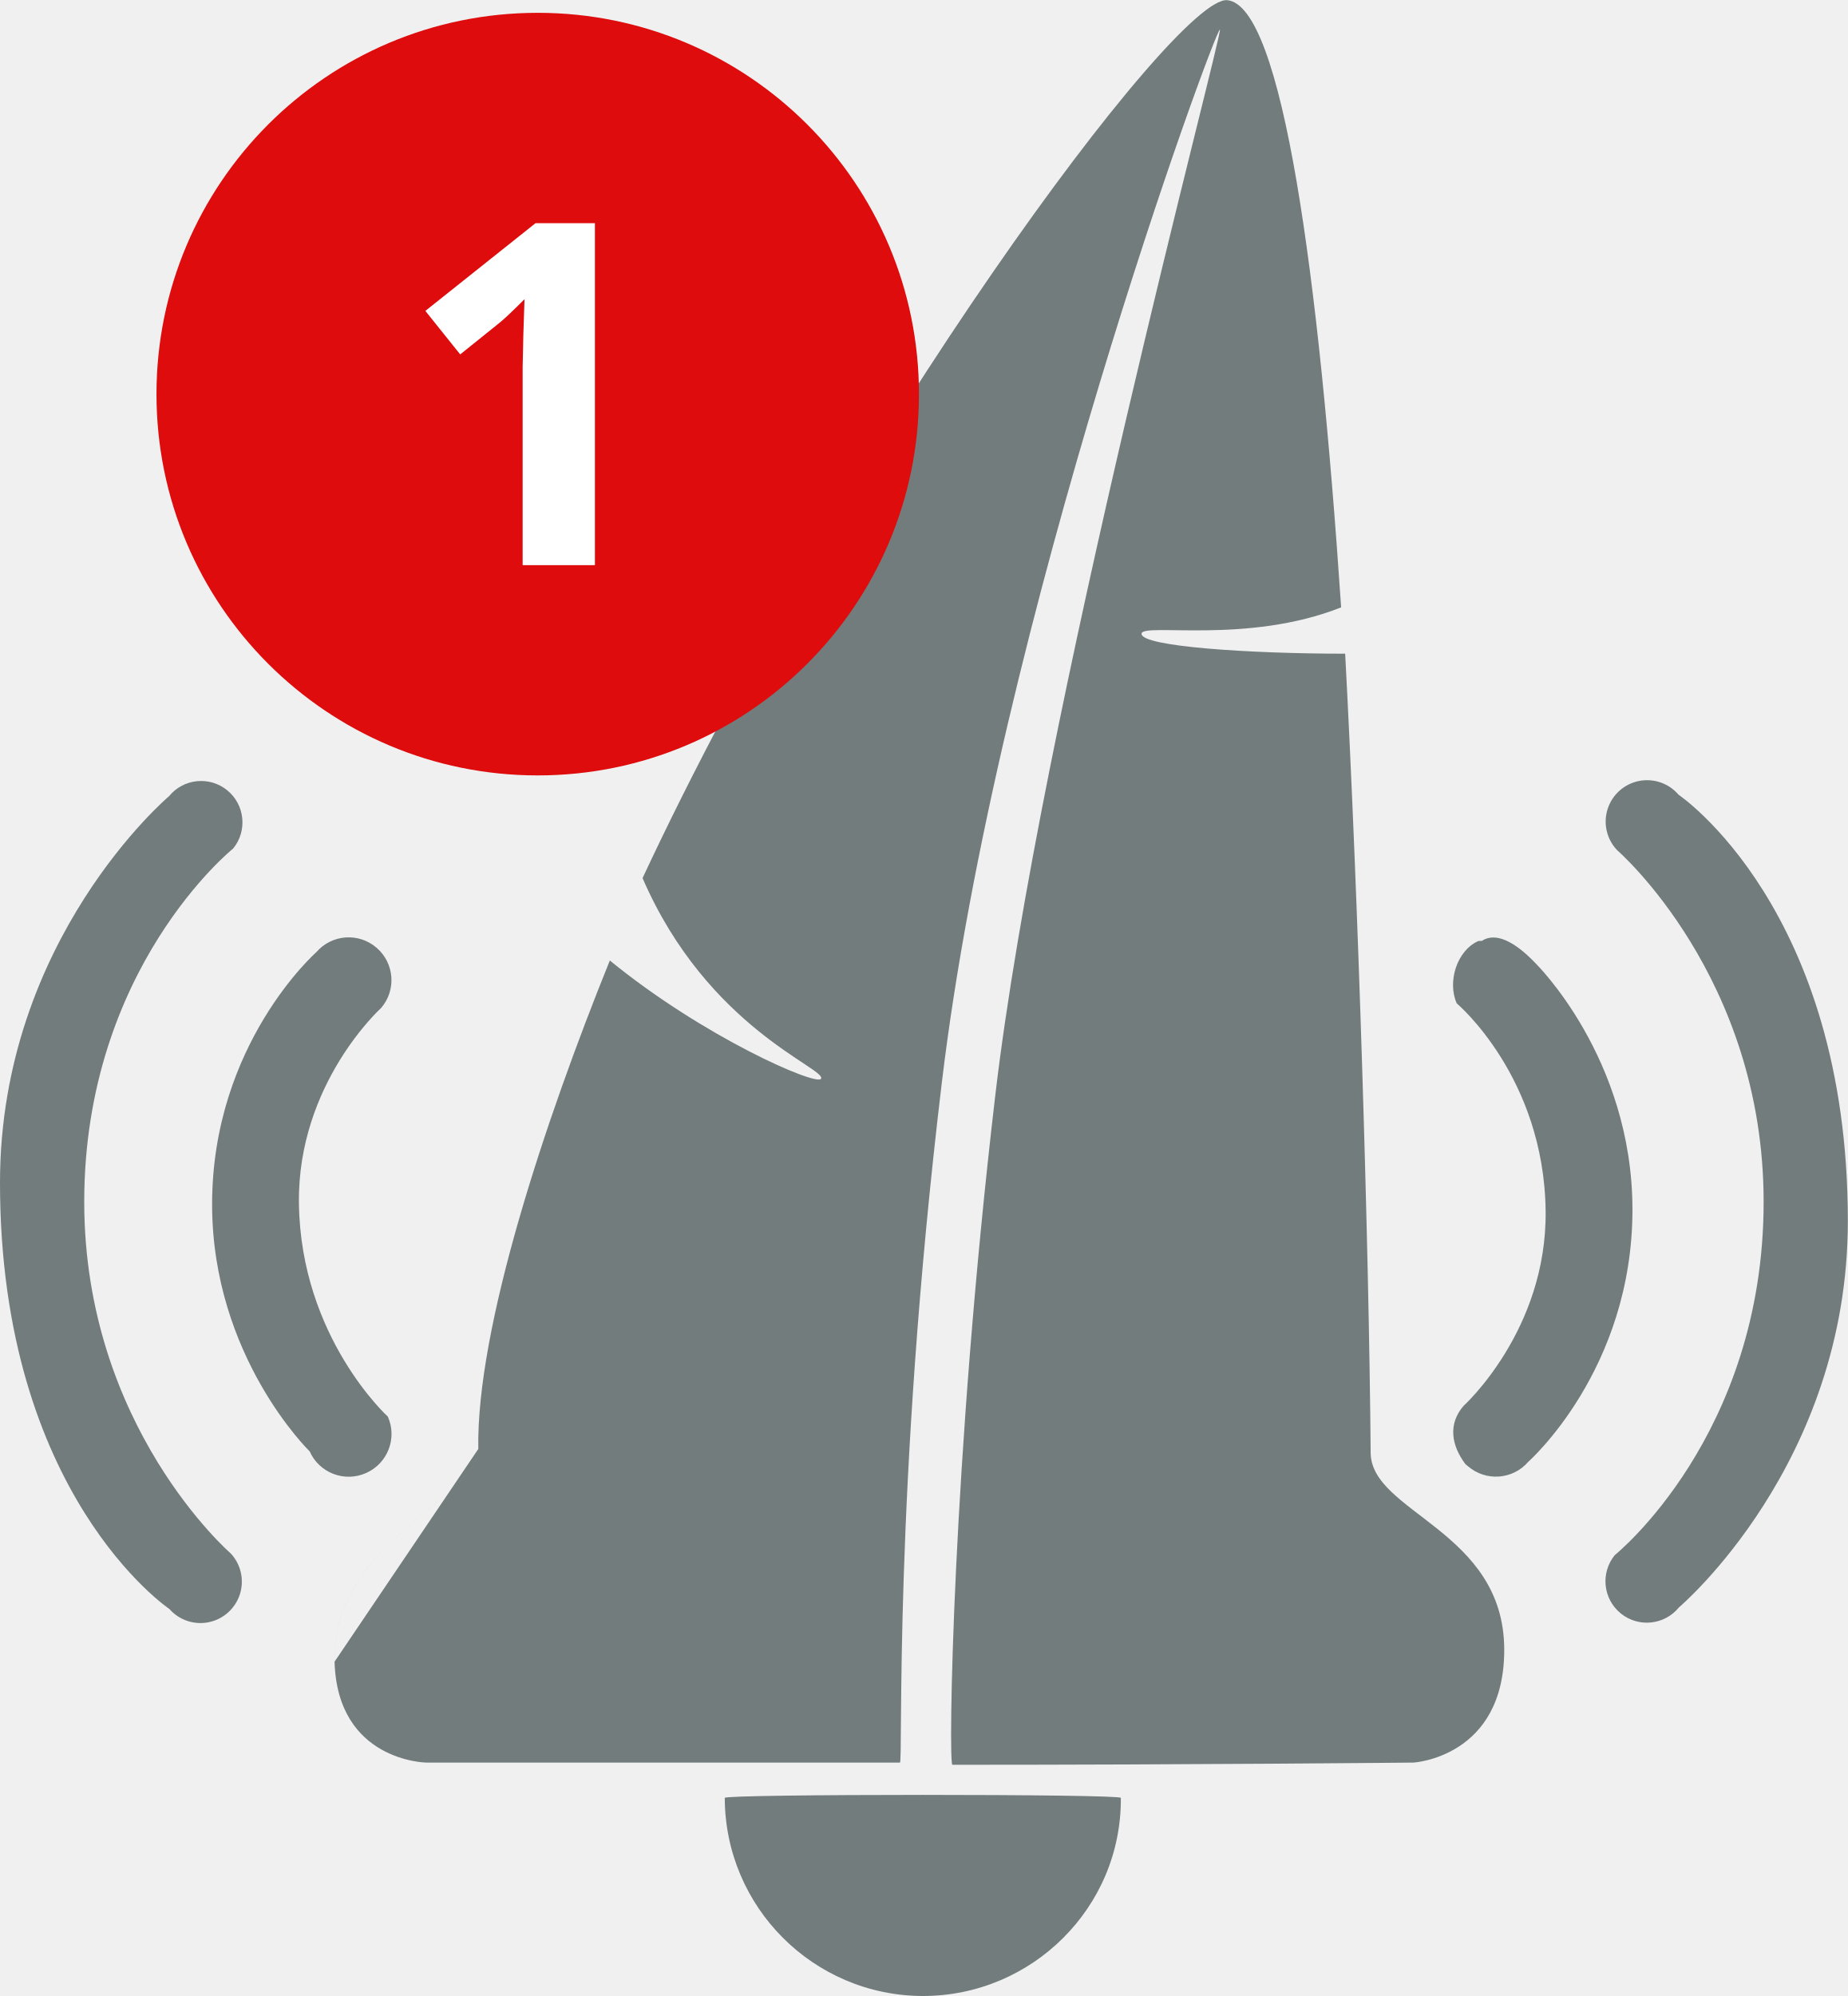
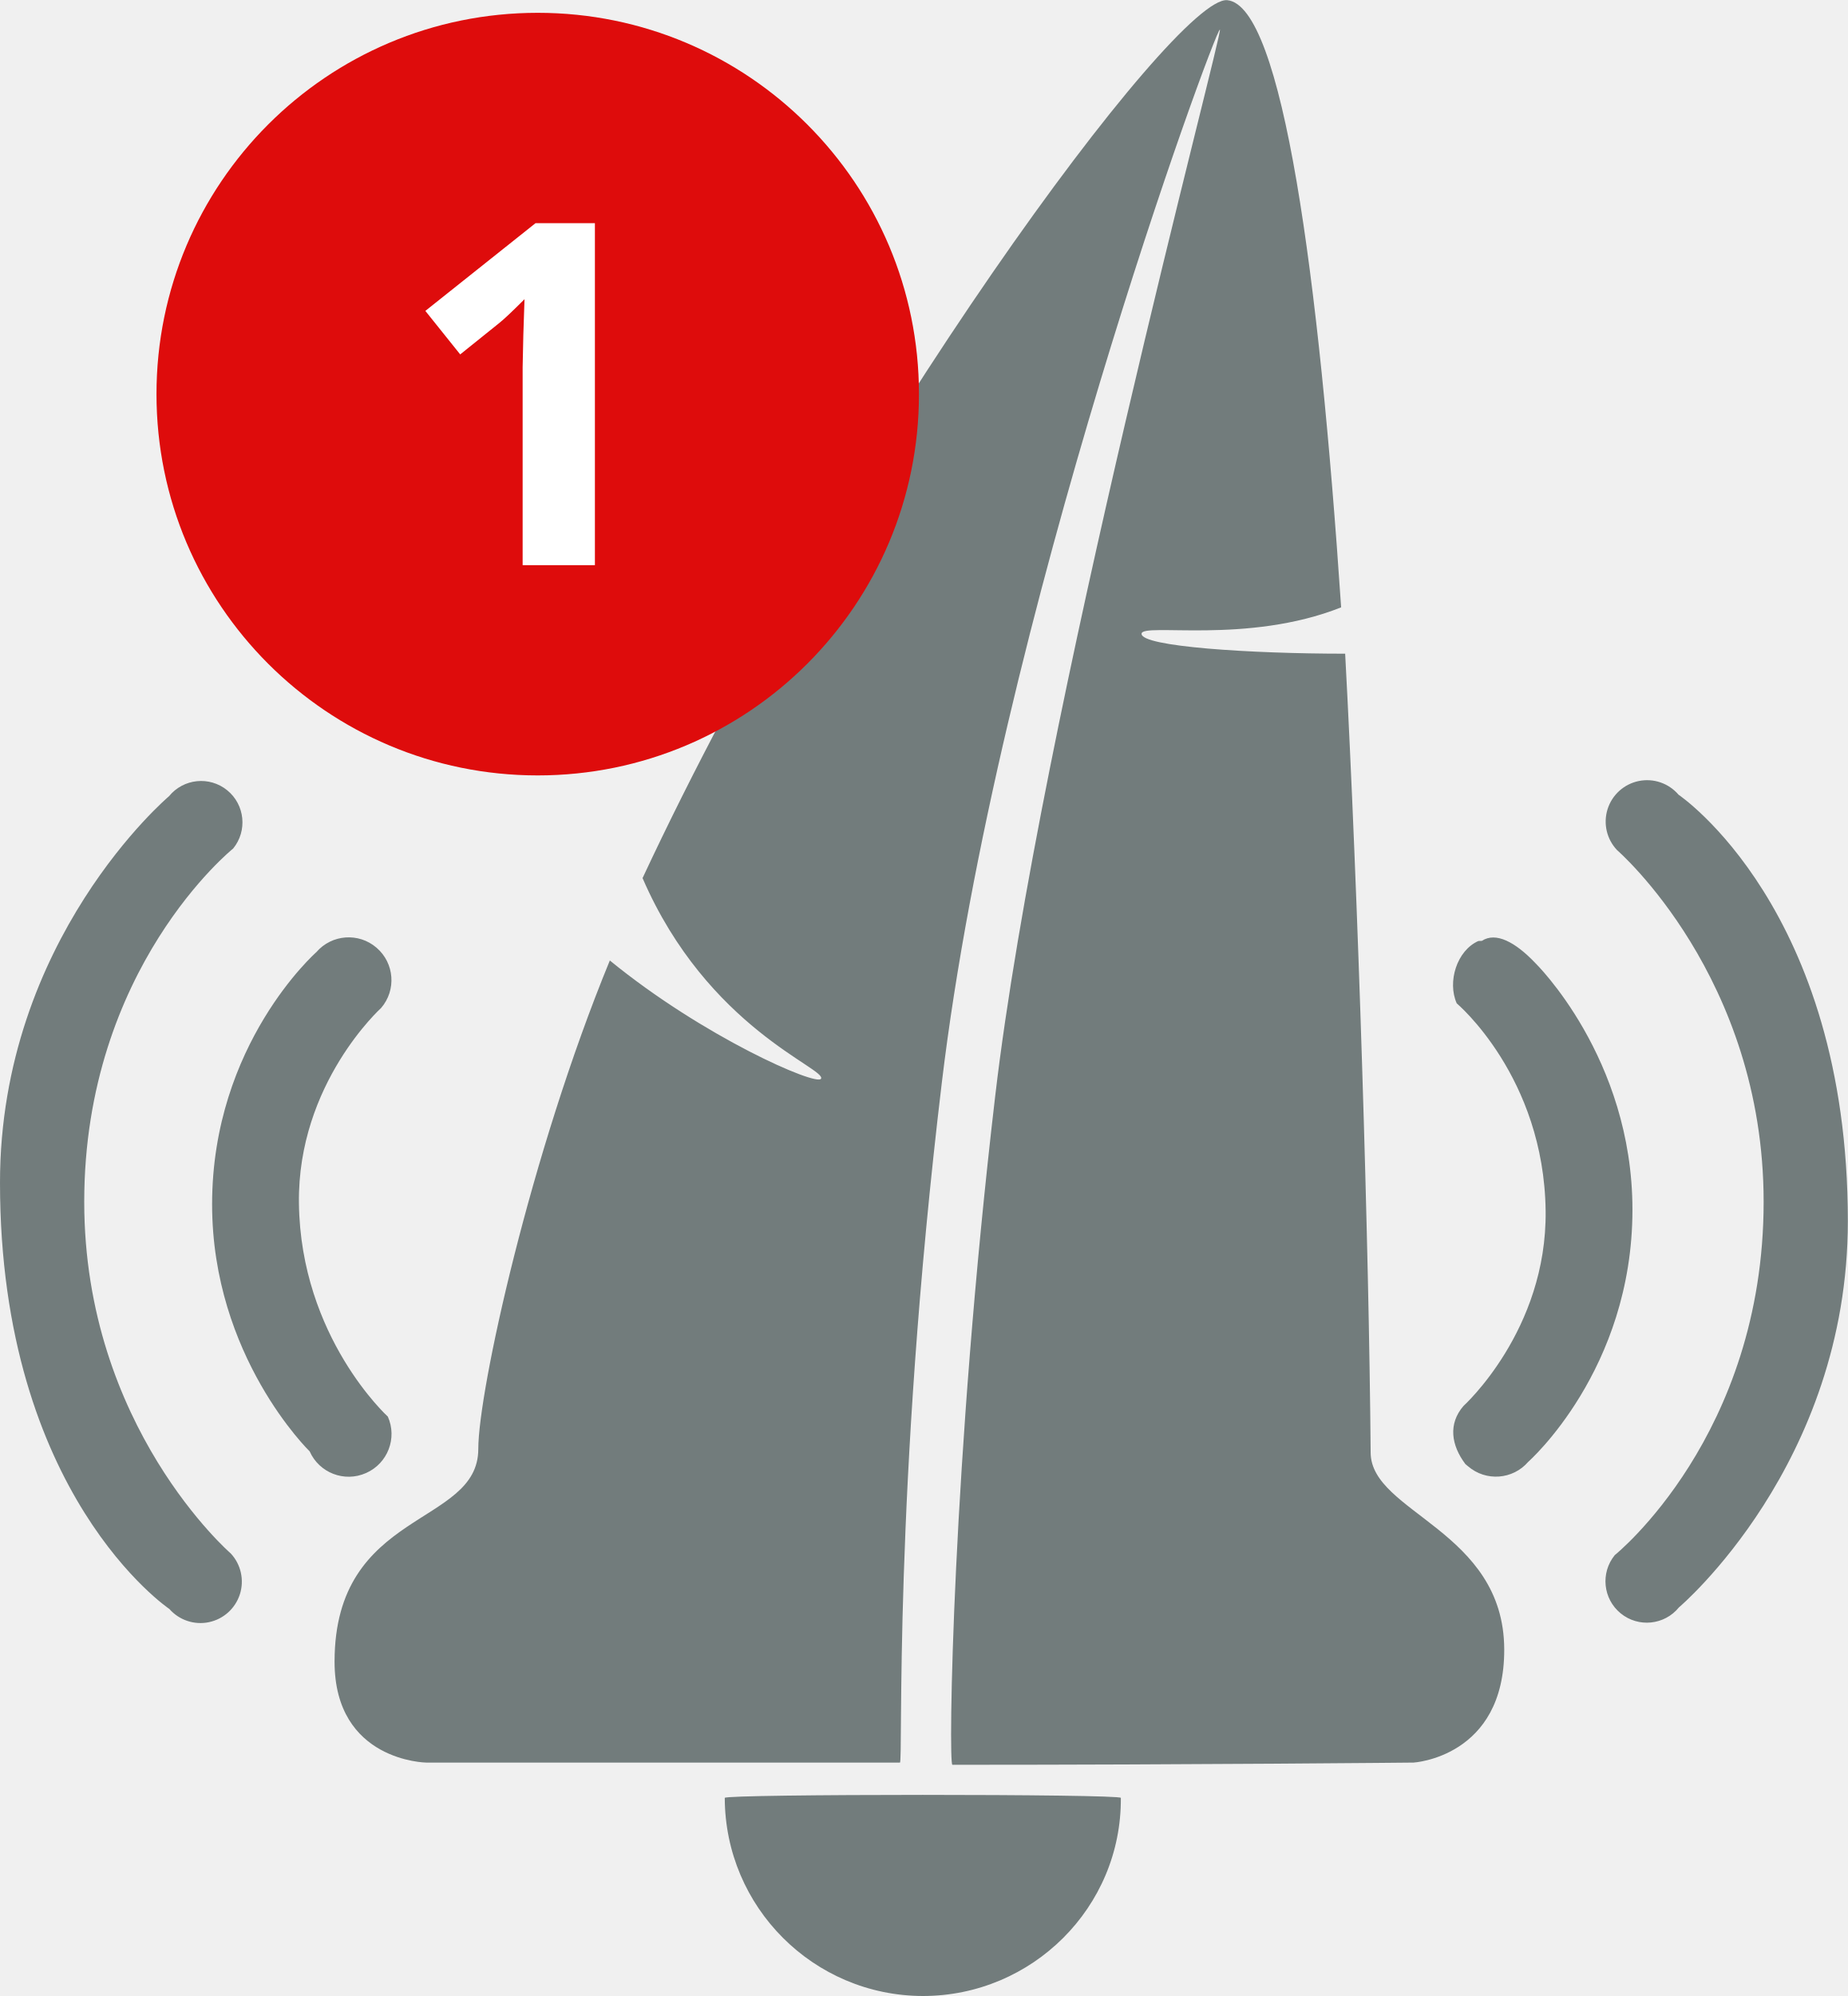
- <svg xmlns="http://www.w3.org/2000/svg" id="Badge" width="500" height="540" viewBox="0 0 500 540">
+ <svg xmlns="http://www.w3.org/2000/svg" id="Badge" width="300" height="324" viewBox="0 0 500 540">
  <defs>
    <style>
-       .cls-1 {
+       .feathers-notify-1 {
        fill: #727c7c;
        fill-rule: evenodd;
      }

-       .cls-2 {
+       .feathers-notify-2 {
        fill: #de0c0c;
      }

-       .cls-3 {
+       .feathers-notify-3 {
        font-size: 1296px;
        fill: #fff;
        text-anchor: middle;
        font-family: "Open Sans";
        font-weight: 700;
      }
    </style>
  </defs>
-   <path id="Rechteck_1" data-name="Rechteck 1" class="cls-1" d="M332.084,0.05c14.969,1.48,24.78,74.531,30.806,164.261-25.377,10.113-53.882,4.081-54,7.139-0.137,3.5,29.556,5.4,55.089,5.4,3.52,65.492,6.45,160.69,6.9,216.2,0.131,16.239,36.037,20.954,36.143,53.15,0.095,29.236-24.545,30.65-24.545,30.65s-58.525.6-124.776,0.6c-1.129,0-.042-81.936,11.6-181.05C281.338,193.864,331.2,8,330.084,8c-1.354,0-60.271,160.075-75.235,284.85-13.289,110.807-10.417,184-11.348,184H115.327s-24.034-.323-24.8-27.3c-0.9-32.012,39.1-44.811,38.892-57.55-0.539-32.857,18-88.656,35.593-132.15,25.317,20.7,55.947,34.051,57.139,32,1.617-2.784-30.677-13.589-48.286-54.29C229.194,119.2,318.123-1.33,332.084.05Zm-28.8,486.35C303.5,516,279.3,540,249.7,540a53.729,53.729,0,0,1-53.589-53.6C196.1,485.319,303.282,485.319,303.289,486.4Zm93.951-89.7-0.719-.6c-3.864-5.133-4.692-10.89-.529-15.723,0,0,22.64-20.439,22.236-52.8-0.452-36.307-24.057-56.13-24.057-56.13-2.59-5.83.033-14.28,5.861-16.871l0.938-.029c3.767-2.508,9.061.343,14.35,5.873,0,0,26.4,25.625,26.4,66.857,0,43.393-28.2,68.21-28.2,68.21A11.546,11.546,0,0,1,397.24,396.7ZM90.532,449.55c-0.9-32.012,39.1-44.811,38.892-57.55M101.873,256.384l0.037,0.033a11.551,11.551,0,0,1,1.211,16.289S80.48,293.144,80.884,325.5c0.453,36.305,24.059,57.751,24.059,57.751A11.551,11.551,0,0,1,99.08,398.5l-0.046.02a11.546,11.546,0,0,1-15.242-5.863s-26.4-25.624-26.4-66.853c0-43.39,28.2-68.2,28.2-68.2A11.546,11.546,0,0,1,101.873,256.384ZM61.48,213.8a11.2,11.2,0,0,1,1.611,15.757s-40.3,32.3-40.3,95.589c0,60.856,39.658,95.136,39.658,95.136a11.2,11.2,0,1,1-16.626,15.008S0,404.522,0,319.95c0-65.926,45.727-104.534,45.727-104.534A11.2,11.2,0,0,1,61.48,213.8ZM438.539,436.485a11.2,11.2,0,0,1-1.611-15.757s40.284-32.3,40.284-95.588c0-60.856-39.646-95.136-39.646-95.136A11.2,11.2,0,1,1,454.187,215S500,245.769,500,330.34c0,65.925-45.712,104.533-45.712,104.533A11.191,11.191,0,0,1,438.539,436.485Z" />
-   <circle class="cls-2" cx="145.5" cy="106.625" r="103.156" />
-   <text id="_1" data-name="1" class="cls-3" transform="translate(144.424 152.899) scale(0.1 0.1)">
+   <path id="feathers-notify" data-name="feathers-notify" class="feathers-notify-1" d="M332.084,0.05c14.969,1.48,24.78,74.531,30.806,164.261-25.377,10.113-53.882,4.081-54,7.139-0.137,3.5,29.556,5.4,55.089,5.4,3.52,65.492,6.45,160.69,6.9,216.2,0.131,16.239,36.037,20.954,36.143,53.15,0.095,29.236-24.545,30.65-24.545,30.65s-58.525.6-124.776,0.6c-1.129,0-.042-81.936,11.6-181.05C281.338,193.864,331.2,8,330.084,8c-1.354,0-60.271,160.075-75.235,284.85-13.289,110.807-10.417,184-11.348,184H115.327s-24.8-.312-24.8-27.3c0-41.345,38.892-36.476,38.892-57.55,0-15.524,14-79.656,35.593-132.15,25.317,20.7,55.947,34.051,57.139,32,1.617-2.784-30.677-13.589-48.286-54.29C229.194,119.2,318.123-1.33,332.084.05Zm-28.8,486.35C303.5,516,279.3,540,249.7,540a53.729,53.729,0,0,1-53.589-53.6C196.1,485.319,303.282,485.319,303.289,486.4Zm93.951-89.7-0.719-.6c-3.864-5.133-4.692-10.89-.529-15.723,0,0,22.64-20.439,22.236-52.8-0.452-36.307-24.057-56.13-24.057-56.13-2.59-5.83.033-14.28,5.861-16.871l0.938-.029c3.767-2.508,9.061.343,14.35,5.873,0,0,26.4,25.625,26.4,66.857,0,43.393-28.2,68.21-28.2,68.21A11.546,11.546,0,0,1,397.24,396.7ZM101.873,256.384l0.037,0.033a11.551,11.551,0,0,1,1.211,16.289S80.48,293.144,80.884,325.5c0.453,36.305,24.059,57.751,24.059,57.751A11.551,11.551,0,0,1,99.08,398.5l-0.046.02a11.546,11.546,0,0,1-15.242-5.863s-26.4-25.624-26.4-66.853c0-43.39,28.2-68.2,28.2-68.2A11.546,11.546,0,0,1,101.873,256.384ZM61.48,213.8a11.2,11.2,0,0,1,1.611,15.757s-40.3,32.3-40.3,95.589c0,60.856,39.658,95.136,39.658,95.136a11.2,11.2,0,1,1-16.626,15.008S0,404.522,0,319.95c0-65.926,45.727-104.534,45.727-104.534A11.2,11.2,0,0,1,61.48,213.8ZM438.539,436.485a11.2,11.2,0,0,1-1.611-15.757s40.284-32.3,40.284-95.588c0-60.856-39.646-95.136-39.646-95.136A11.2,11.2,0,1,1,454.187,215S500,245.769,500,330.34c0,65.925-45.712,104.533-45.712,104.533A11.191,11.191,0,0,1,438.539,436.485Z" />
+   <circle class="feathers-notify-2" cx="145.5" cy="106.625" r="103.156" />
+   <text id="_1" data-name="1" class="feathers-notify-3" transform="translate(144.424 152.899) scale(0.1 0.1)">
    <tspan x="0">1</tspan>
  </text>
</svg>
